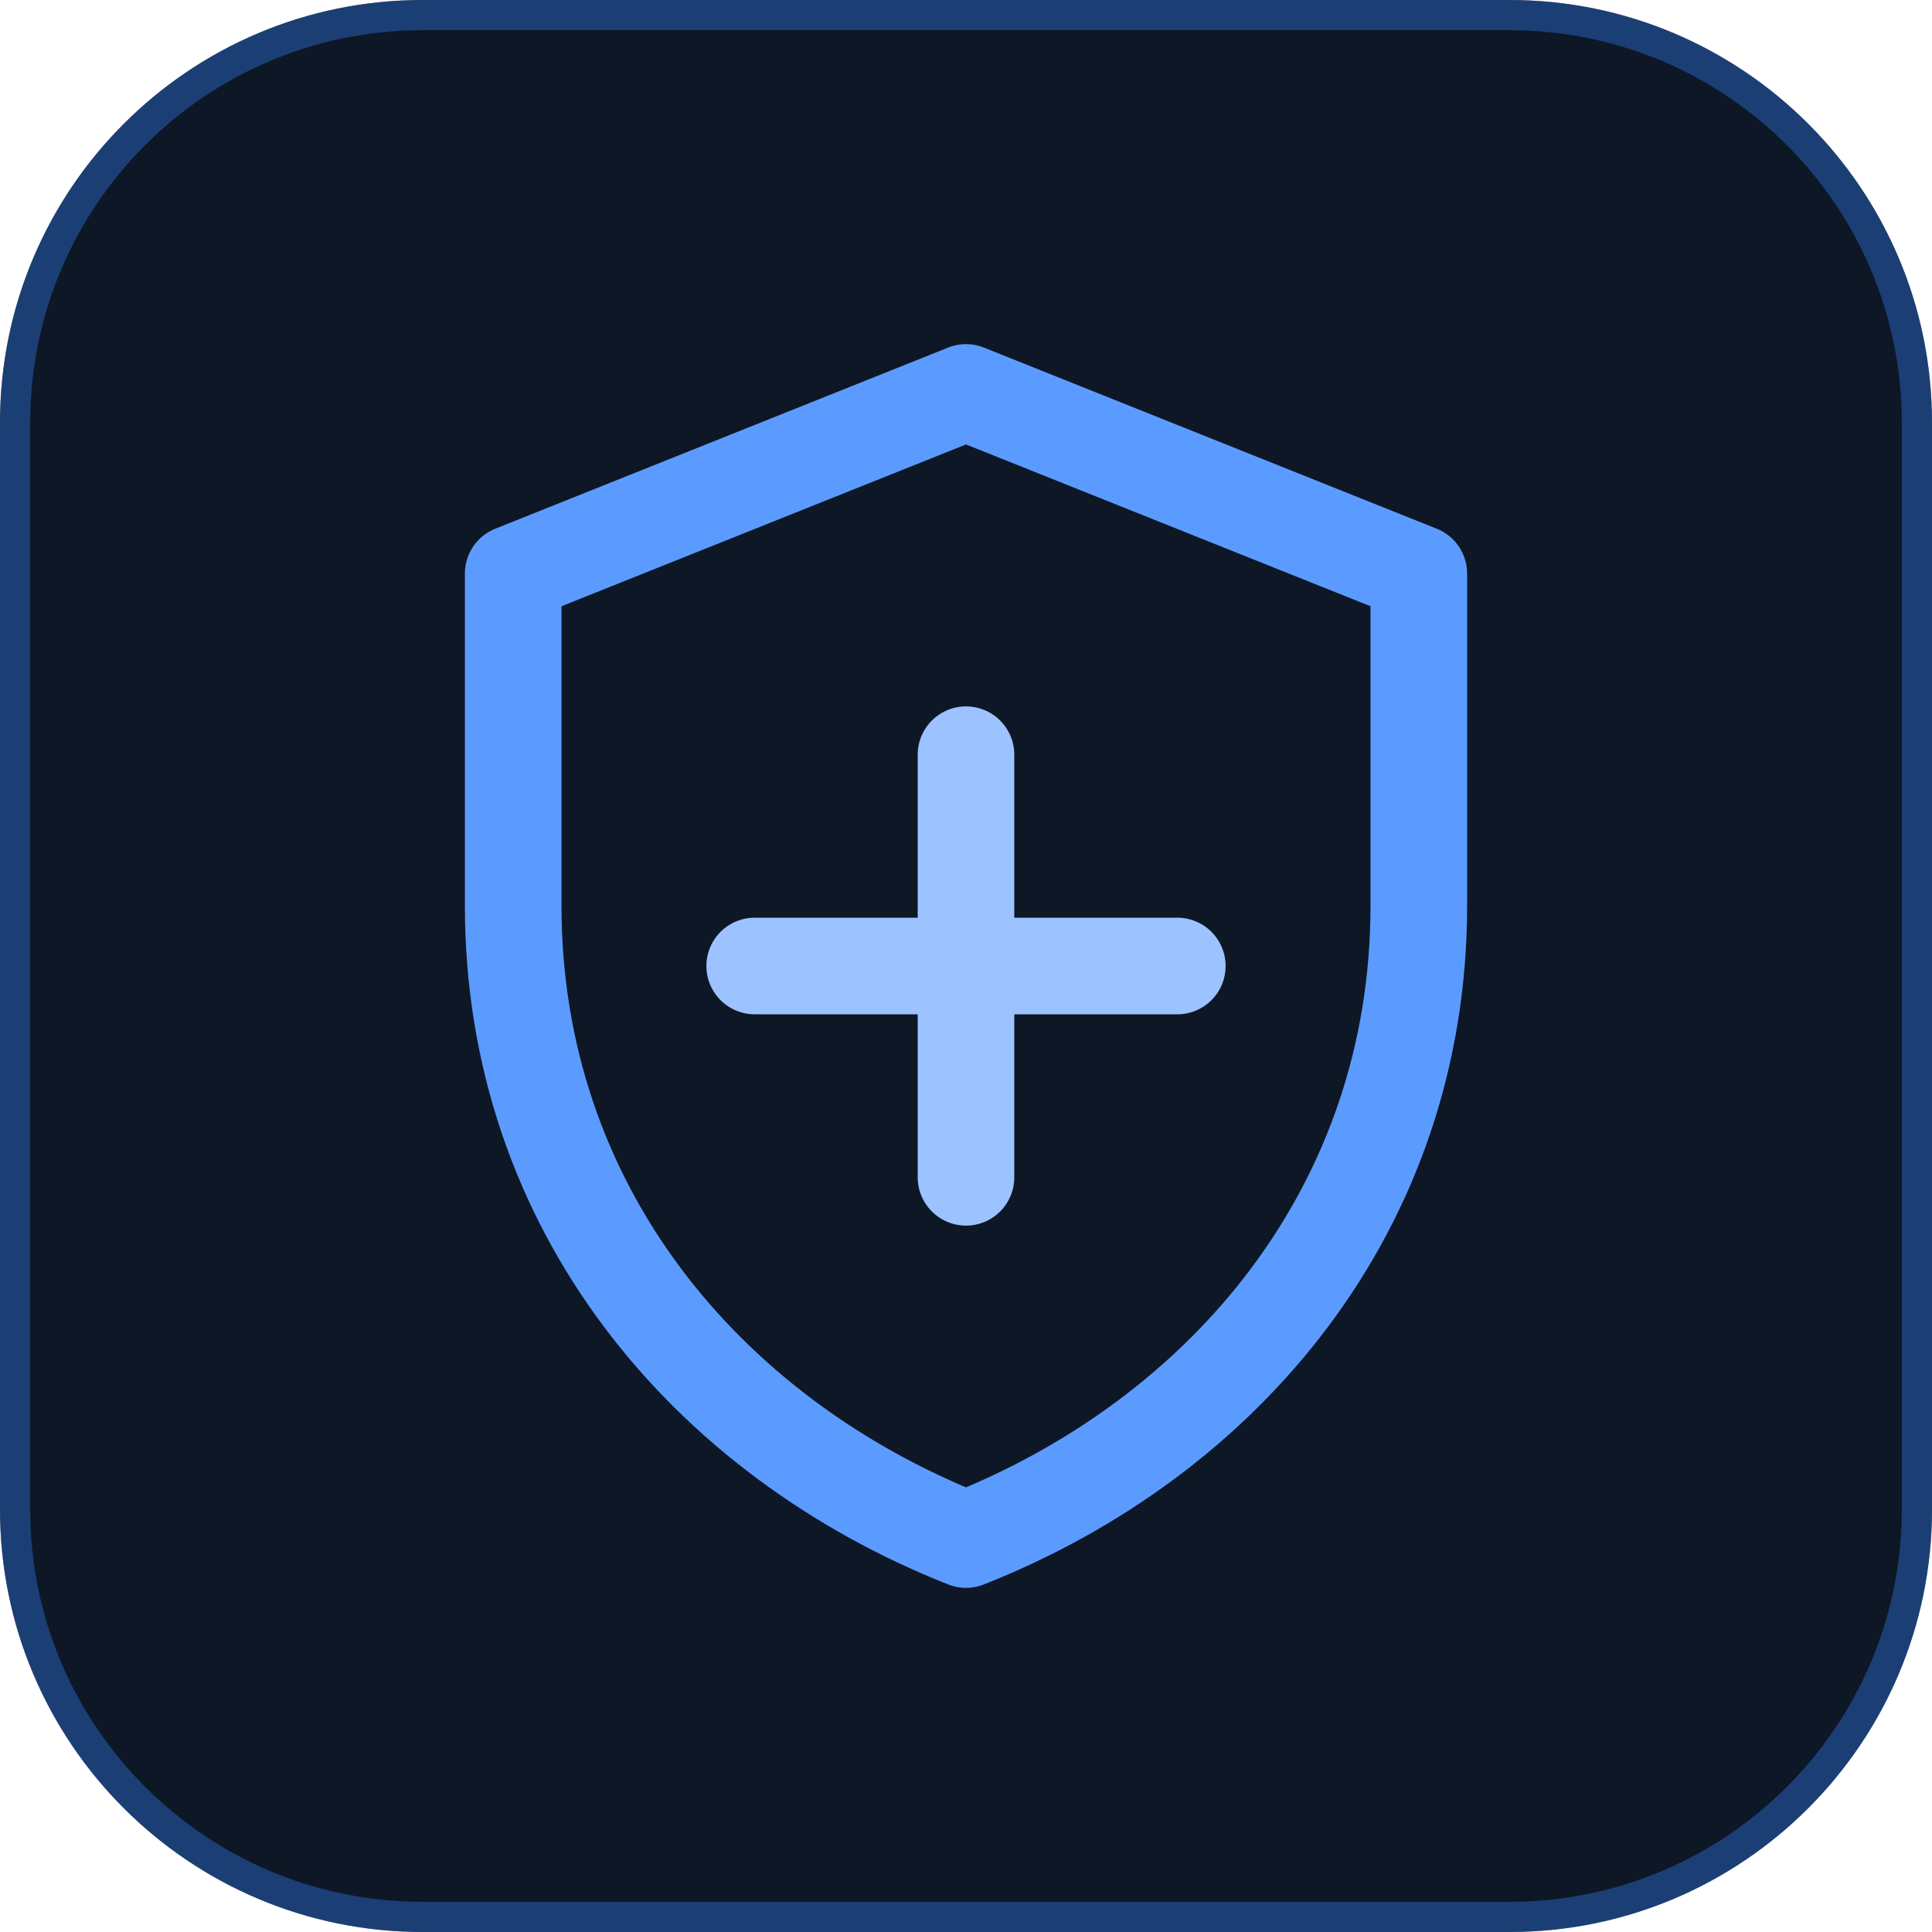
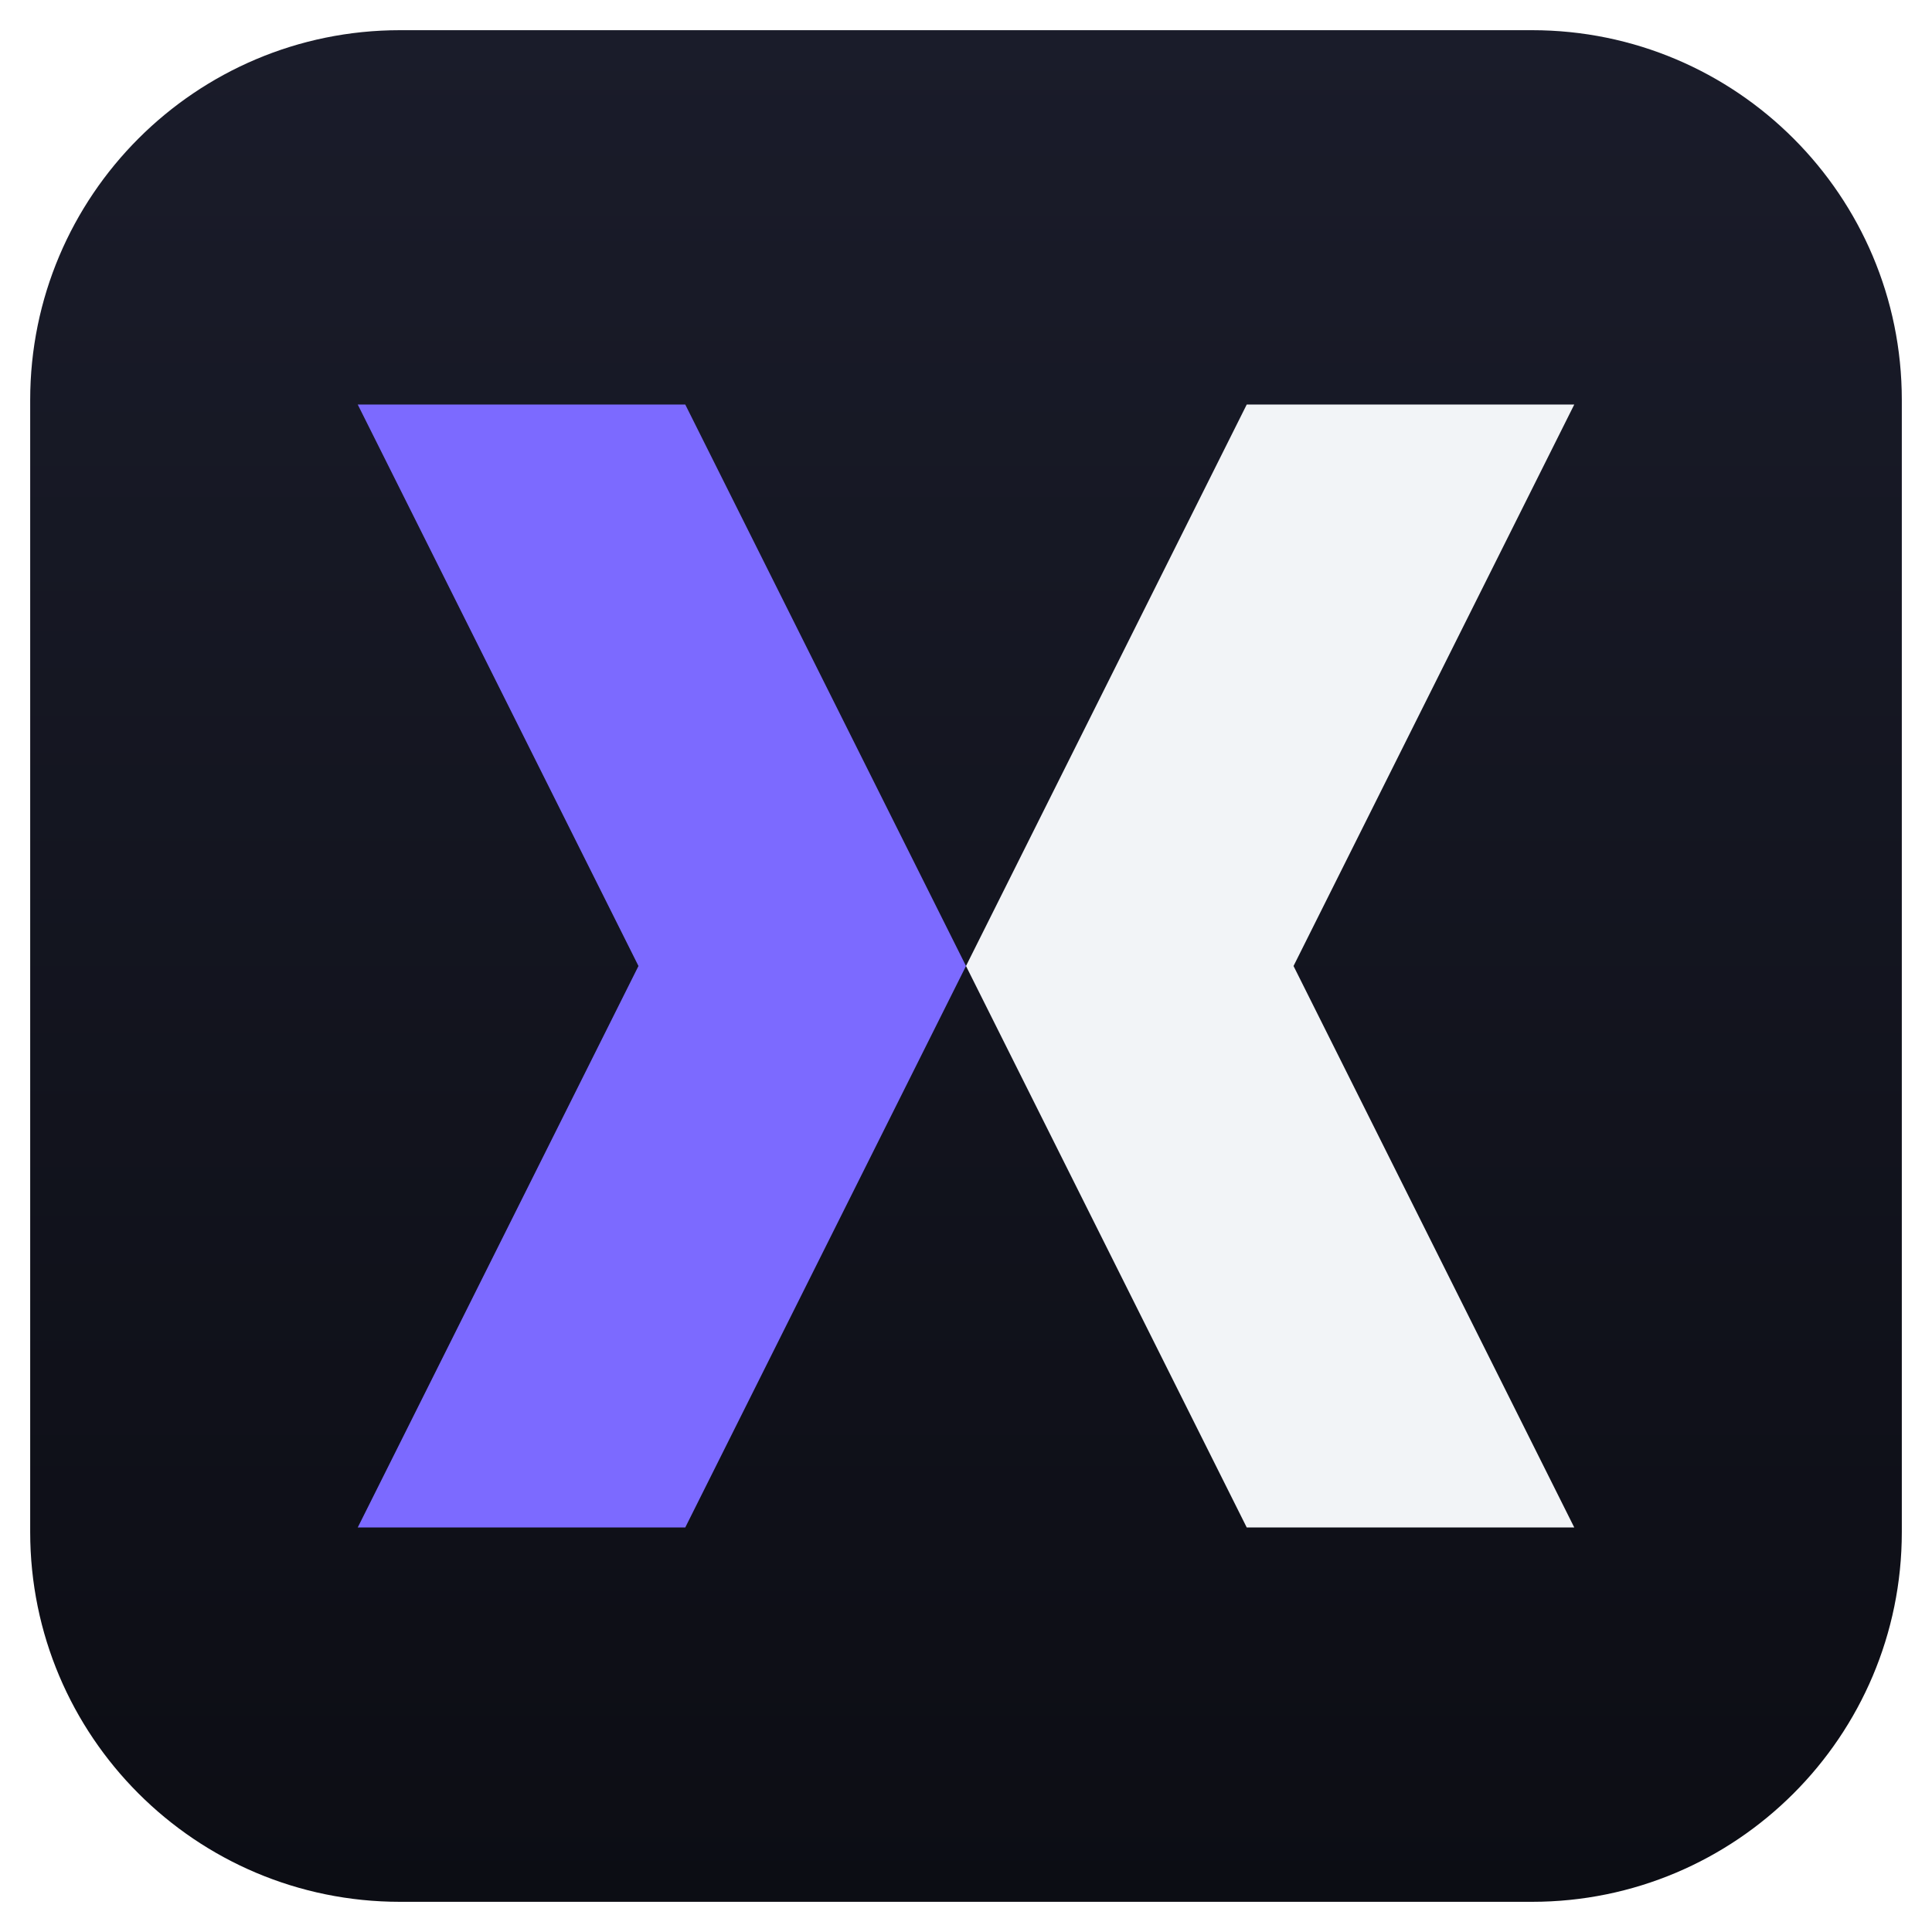
- <svg xmlns="http://www.w3.org/2000/svg" viewBox="0 0 64 64">
-   <rect width="64" height="64" rx="14" fill="#0E1726" />
-   <rect x="0.5" y="0.5" width="63" height="63" rx="13.5" fill="none" stroke="#2B6FD6" stroke-opacity=".45" />
-   <path d="M32 13 47 19v11c0 10-6.4 17.6-15 21-8.6-3.4-15-11-15-21V19z" fill="none" stroke="#5B9BFF" stroke-width="3.2" stroke-linejoin="round" />
-   <path d="M25 32h14M32 25v14" stroke="#9CC3FF" stroke-width="3.2" stroke-linecap="round" />
+ <svg xmlns="http://www.w3.org/2000/svg" viewBox="0 0 1024 1024" width="1024" height="1024" role="img" aria-label="ExploitX">
+   <defs>
+     <linearGradient id="t" x1="0" y1="0" x2="0" y2="1">
+       <stop offset="0" stop-color="#1A1C2A" />
+       <stop offset="1" stop-color="#0C0D14" />
+     </linearGradient>
+   </defs>
+   <rect x="16" y="16" width="992" height="992" rx="196" fill="url(#t)" />
+   <g transform="translate(115.2 115.2) scale(12.4)">
+     <path fill="#7C6AFF" d="M6 8L20 8L32 32L20 56L6 56L18 32Z" />
+     <path fill="#F2F4F7" d="M58 8L44 8L32 32L44 56L58 56L46 32Z" />
+   </g>
</svg>
